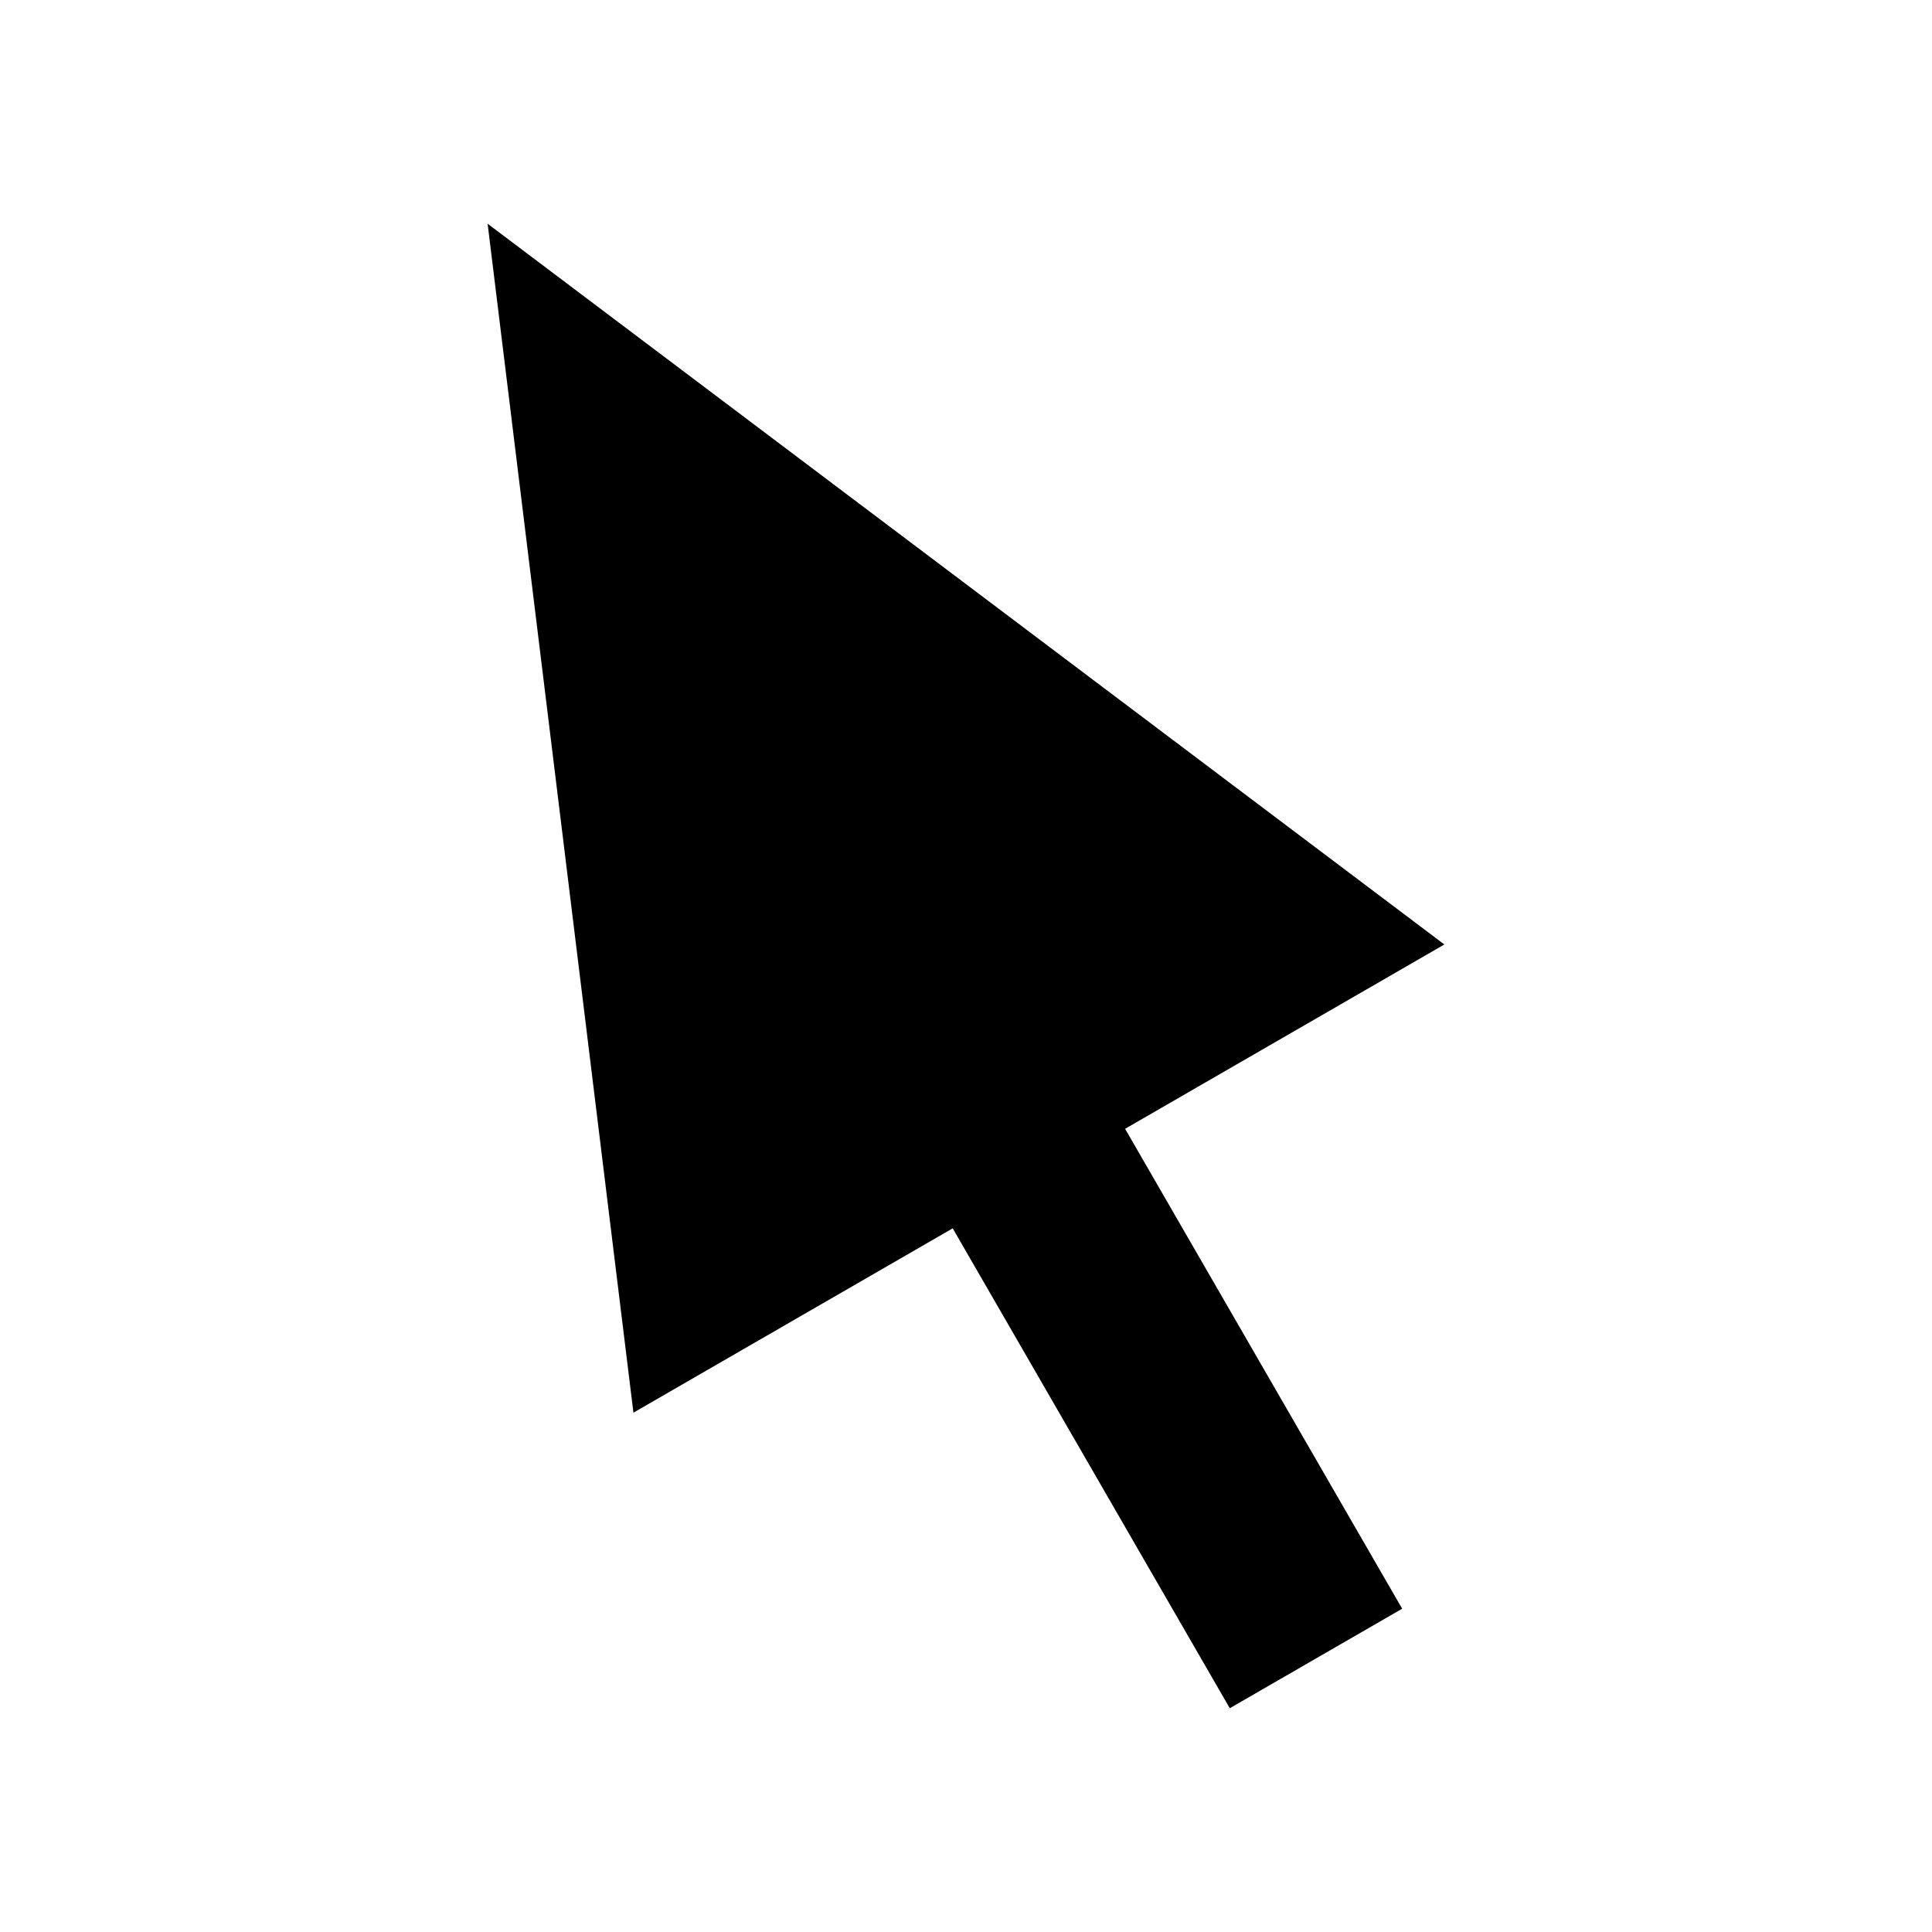
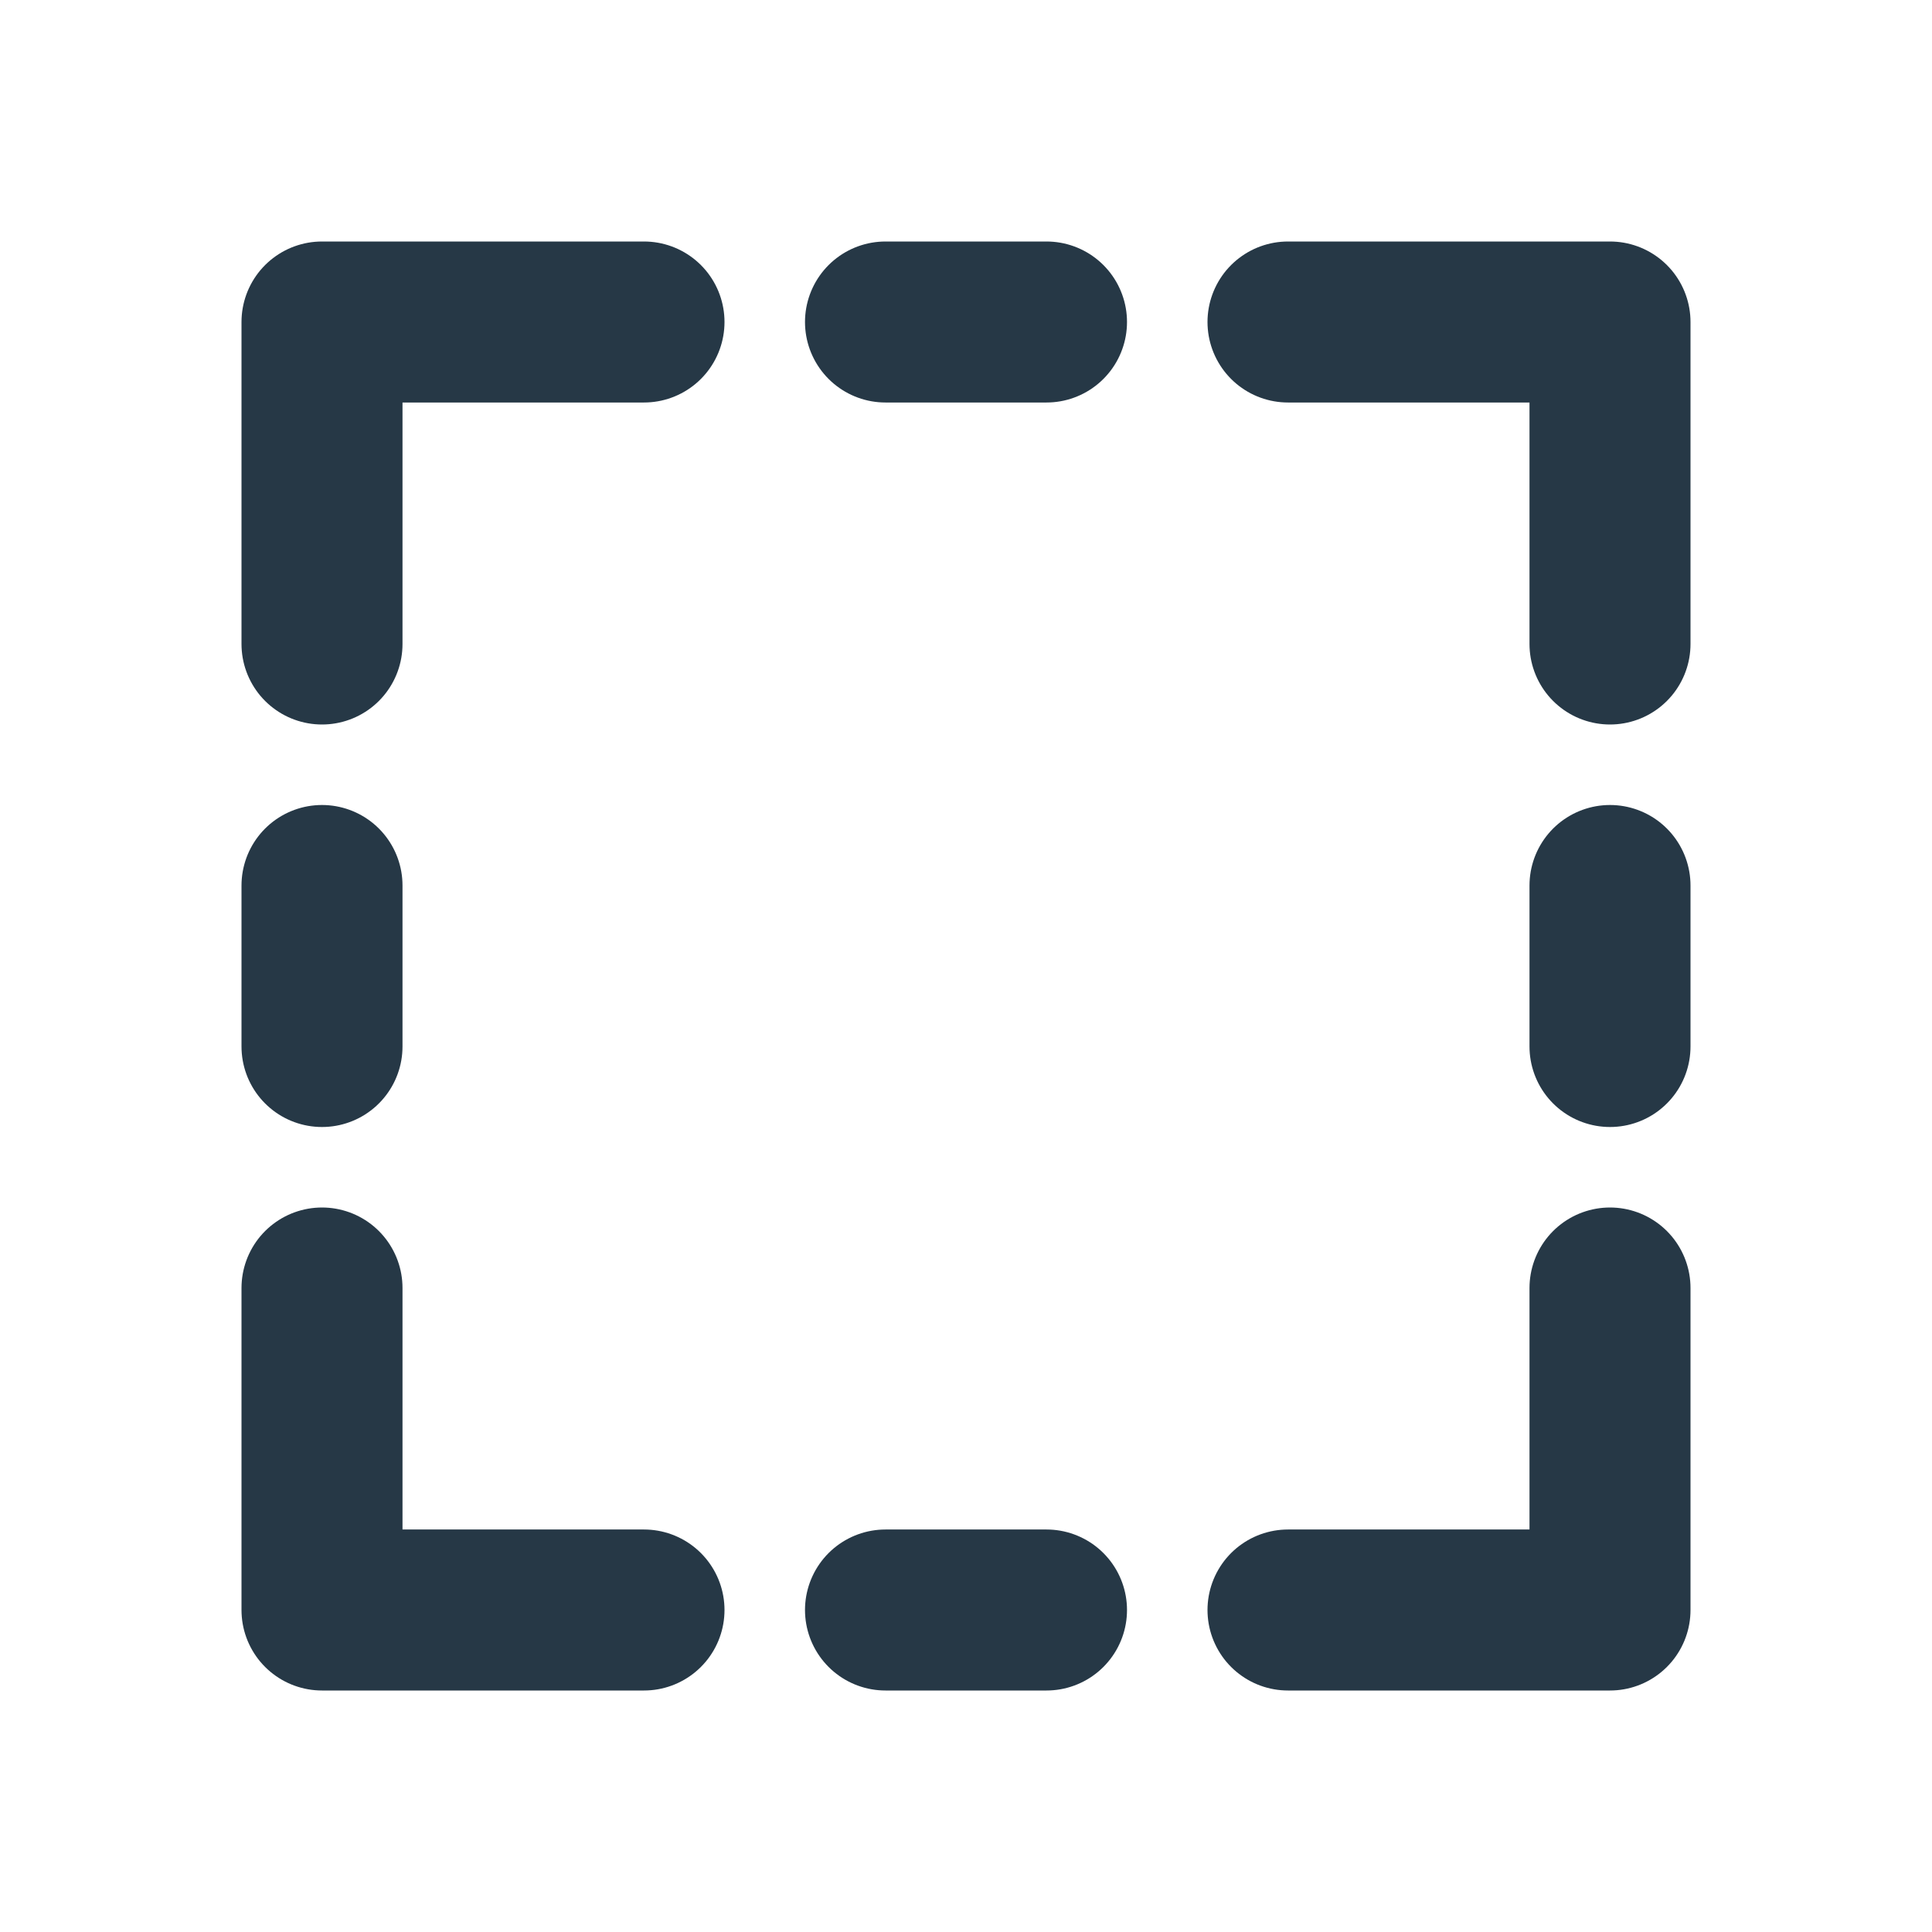
- <svg xmlns="http://www.w3.org/2000/svg" version="1.1" viewBox="0 0 70 70">
-   <use transform="rotate(90 35 35)" href="#arrow" />
-   <use transform="rotate(180 35 35)" href="#arrow" />
-   <use transform="rotate(-90 35 35)" href="#arrow" />
-   <g transform="rotate(-30 39.03 29.781)" stroke-width="11.584">
-     <path transform="matrix(1 0 0 1.3596 0 -.11858)" d="m48.33 29.711h-33.927l16.964-29.382z" />
-     <rect x="27.761" y="38.278" width="7.212" height="22.076" />
-   </g>
+ <svg xmlns="http://www.w3.org/2000/svg" viewBox="0 0 24 24" fill="none" stroke="#263846" stroke-width="2" stroke-linecap="round" stroke-linejoin="round">
+   <path d="M4 8V4h4m8 0h4v4m0 8v4h-4m-8 0H4v-4M11 4h2m7 7v2m-9 7h2m-9-9v2" />
</svg>
